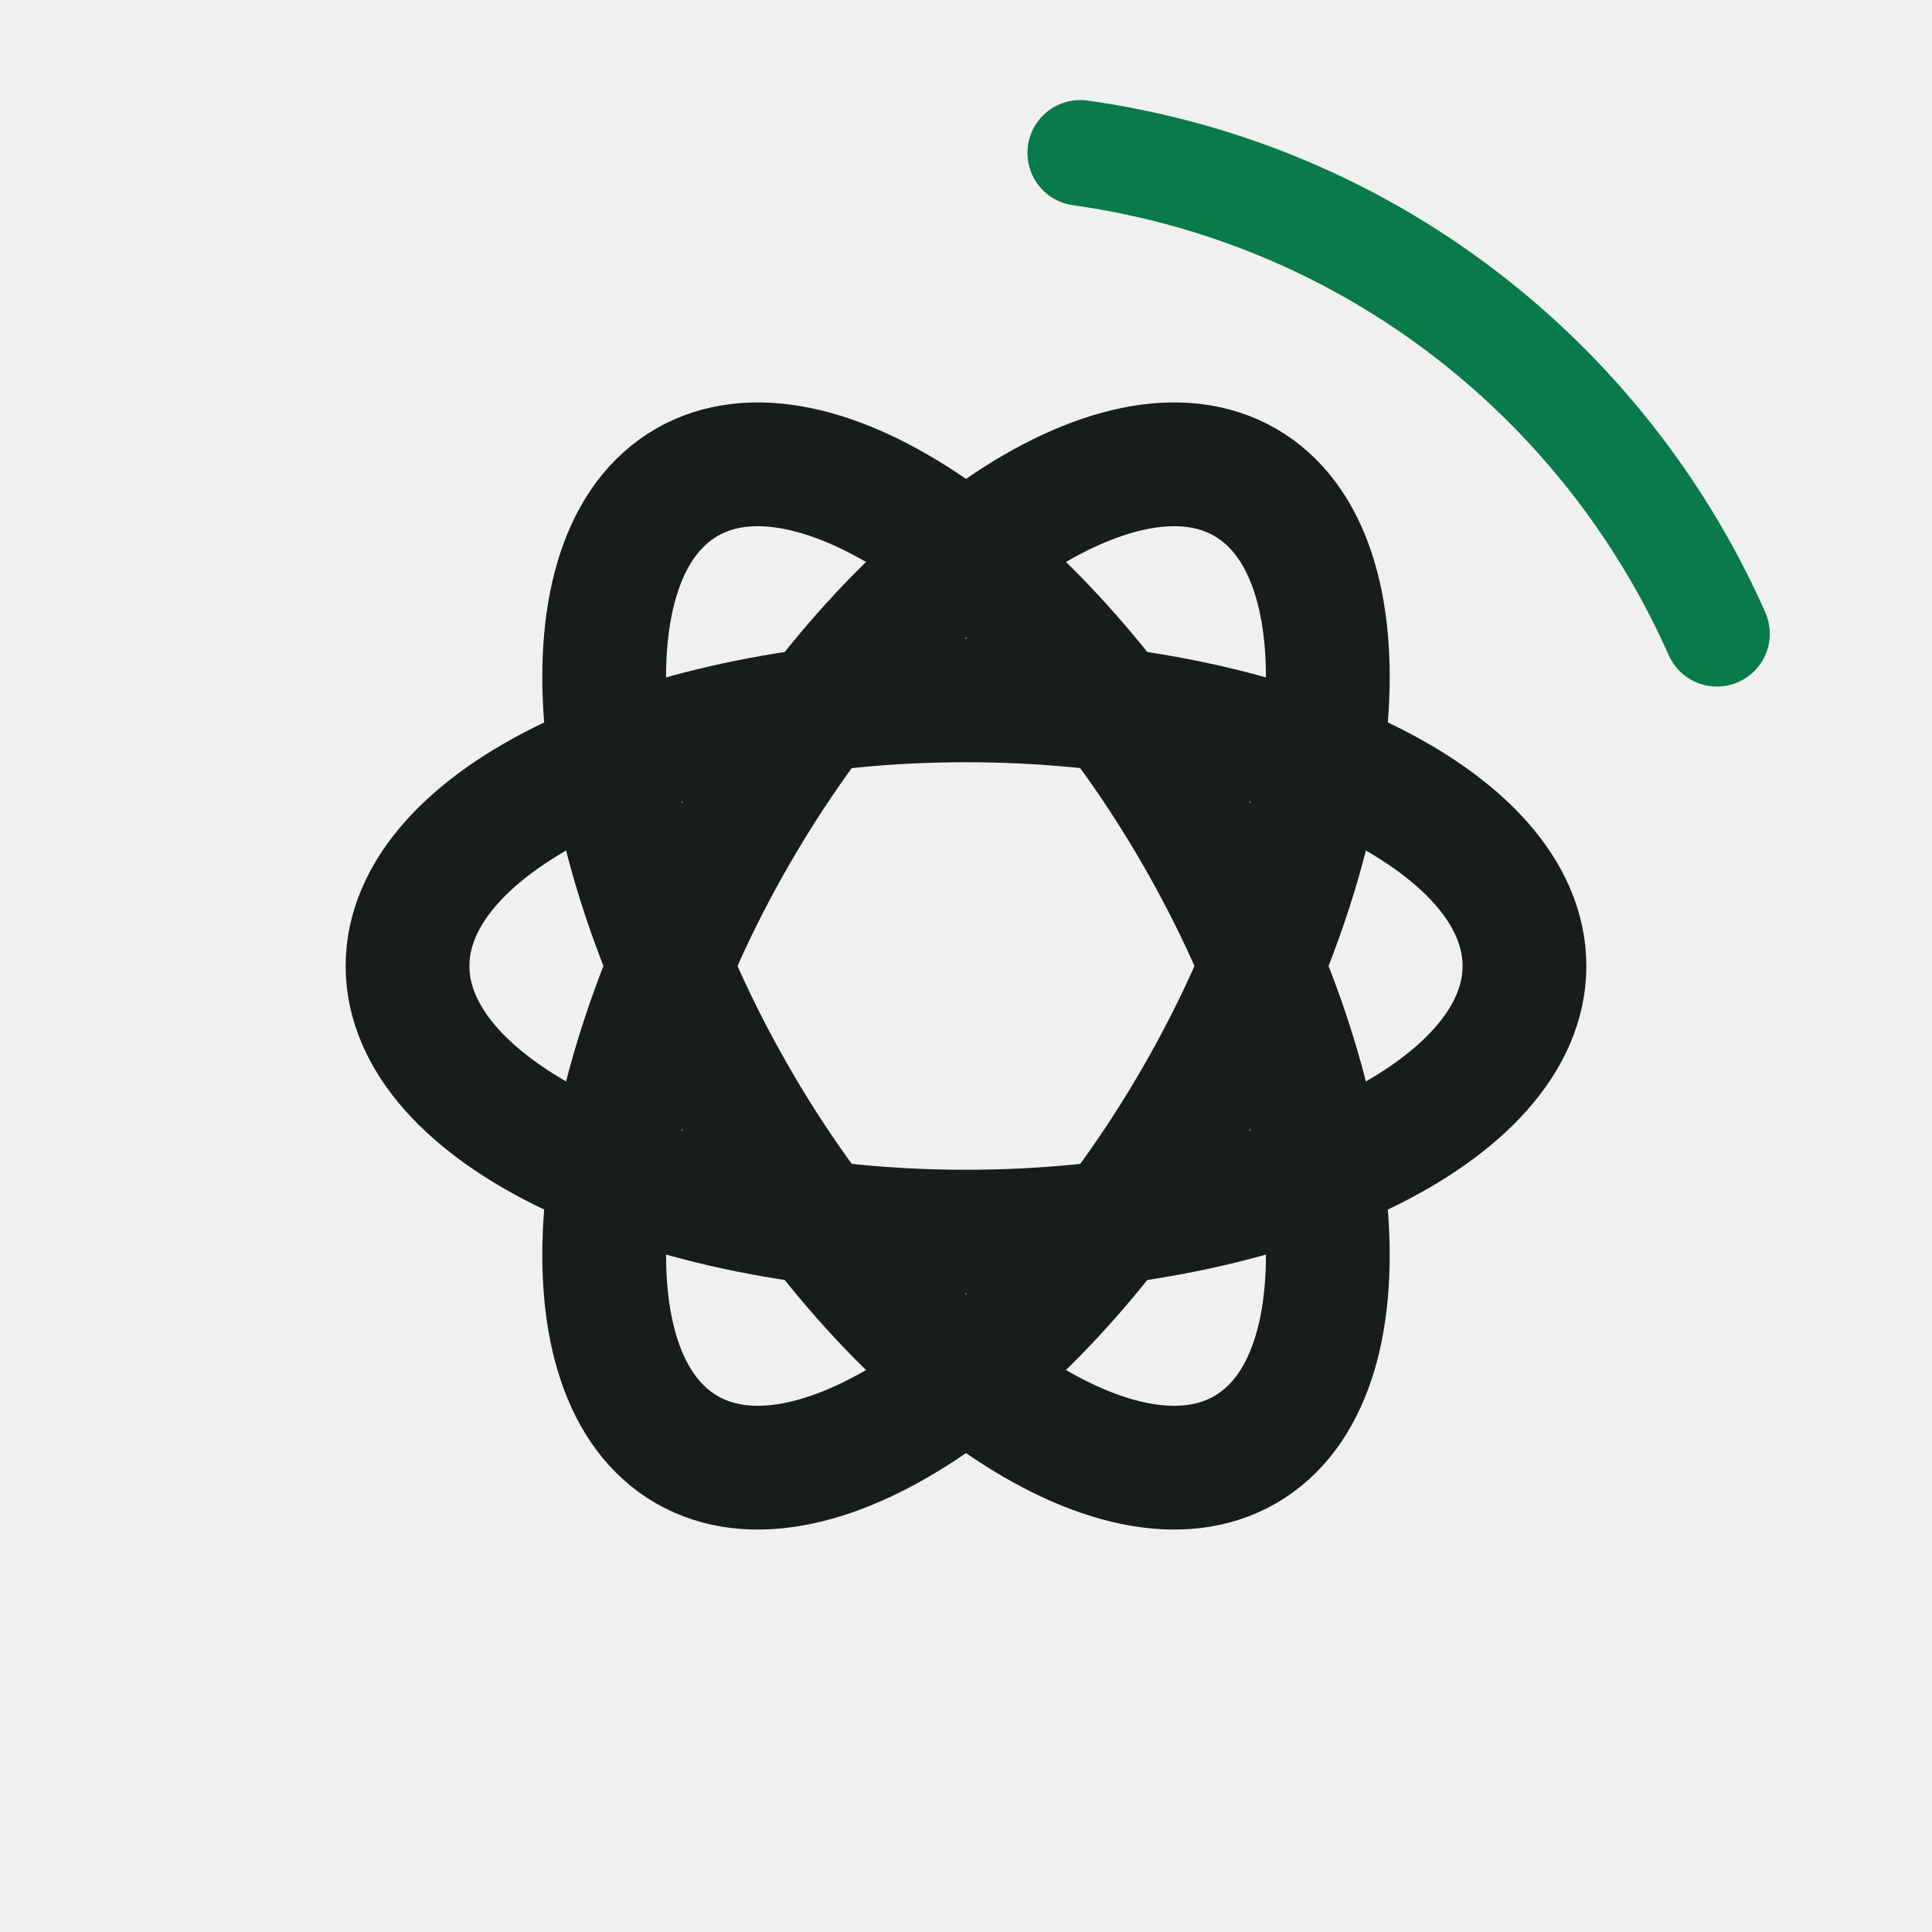
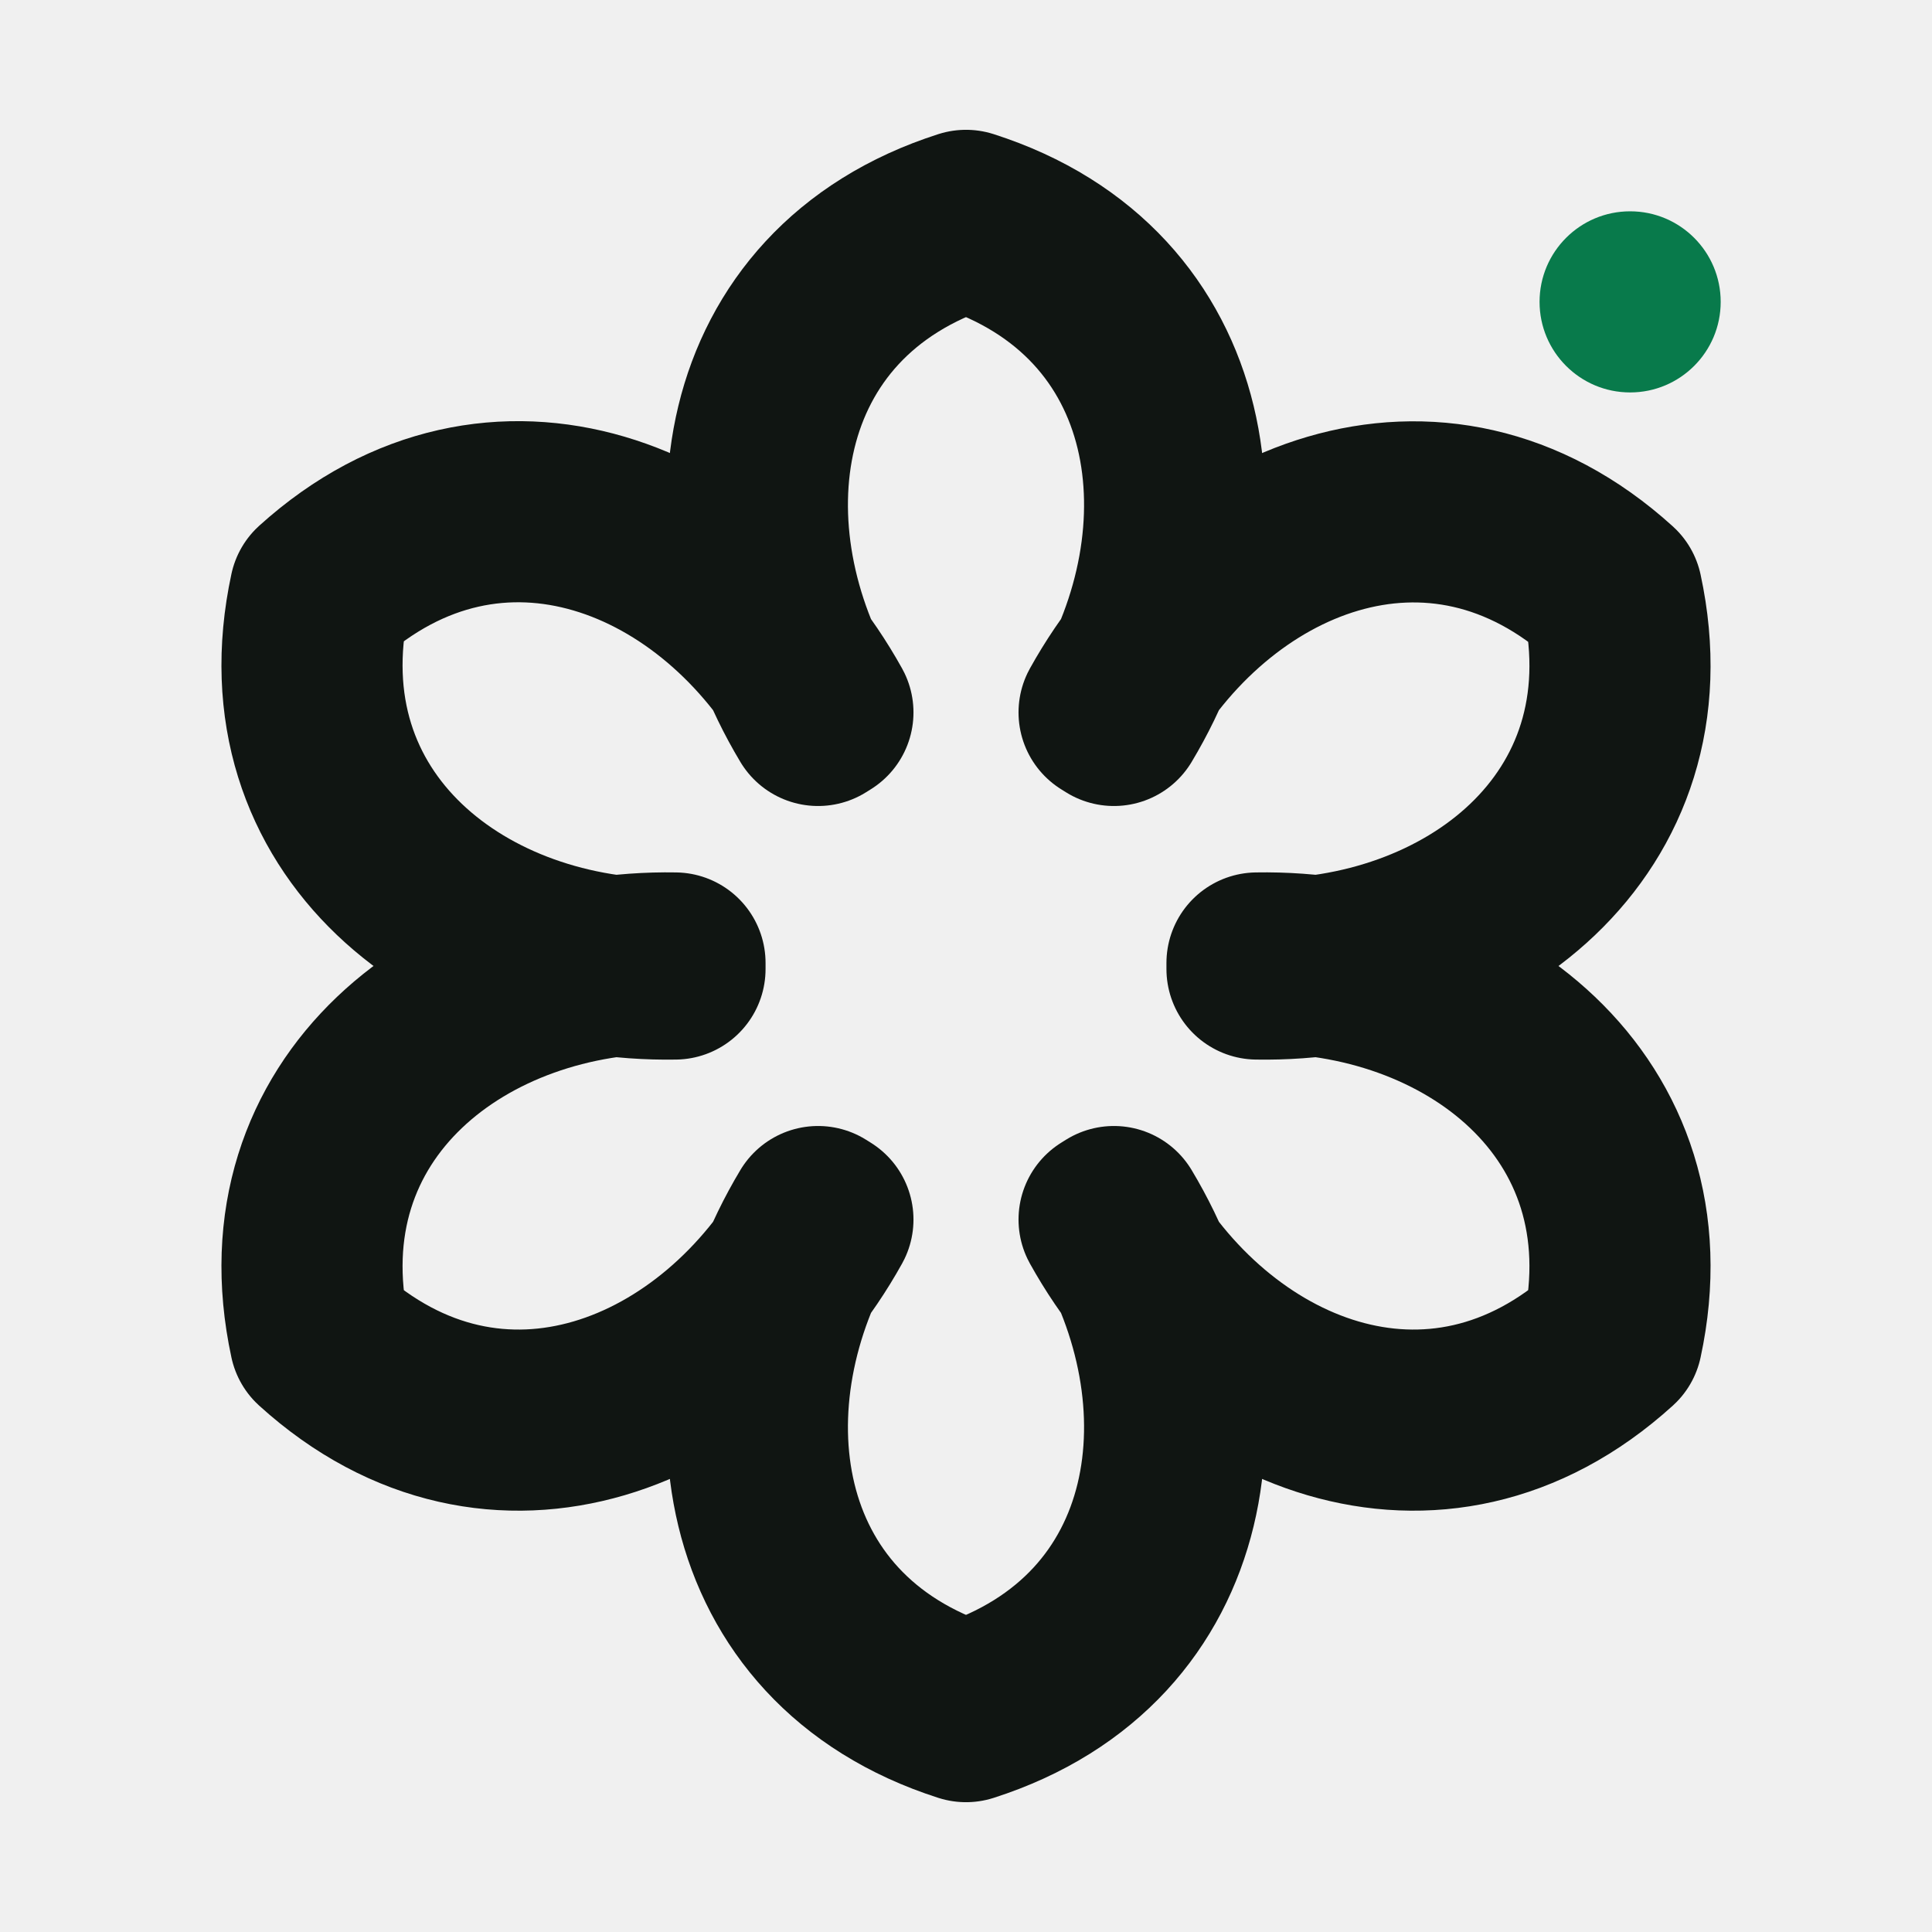
<svg xmlns="http://www.w3.org/2000/svg" viewBox="0 0 32 32">
-   <defs>
-     <mask id="hollow-center">
-       <rect width="32" height="32" fill="white" />
-       <circle cx="16" cy="16" r="2.1" fill="black" />
-     </mask>
-   </defs>
-   <g fill="none" stroke="#181d1b" stroke-width="2.05" stroke-linecap="round" stroke-linejoin="round" mask="url(#hollow-center)">
-     <ellipse cx="16" cy="16" rx="9.25" ry="4.4" />
-     <ellipse cx="16" cy="16" rx="9.25" ry="4.4" transform="rotate(60 16 16)" />
-     <ellipse cx="16" cy="16" rx="9.25" ry="4.4" transform="rotate(120 16 16)" />
-   </g>
-   <circle cx="16" cy="16" r="13.6" fill="none" stroke="#087a4b" stroke-width="1.75" stroke-linecap="round" stroke-dasharray="13.8 85.5" transform="rotate(-82 16 16)" />
+   <path fill="none" stroke="#101512" stroke-width="3" stroke-linecap="round" stroke-linejoin="round" d="M13.55 11.85            C11.75 8.85 12.25 4.85 16 3.65            C19.75 4.85 20.25 8.85 18.45 11.85            L18.37 11.80            C20.07 8.74 23.78 7.18 26.70 9.83            C27.53 13.67 24.32 16.11 20.82 16.05            L20.82 15.95            C24.32 15.89 27.53 18.33 26.70 22.17            C23.78 24.82 20.07 23.26 18.37 20.20            L18.45 20.15            C20.25 23.15 19.75 27.15 16 28.35            C12.25 27.15 11.75 23.15 13.55 20.15            L13.63 20.20            C11.93 23.26 8.22 24.82 5.30 22.17            C4.47 18.33 7.68 15.89 11.18 15.95            L11.18 16.05            C7.68 16.11 4.47 13.67 5.30 9.82            C8.22 7.18 11.93 8.74 13.63 11.80            Z" />
+   <circle cx="27" cy="5" r="1.5" fill="#087a4b" />
</svg>
